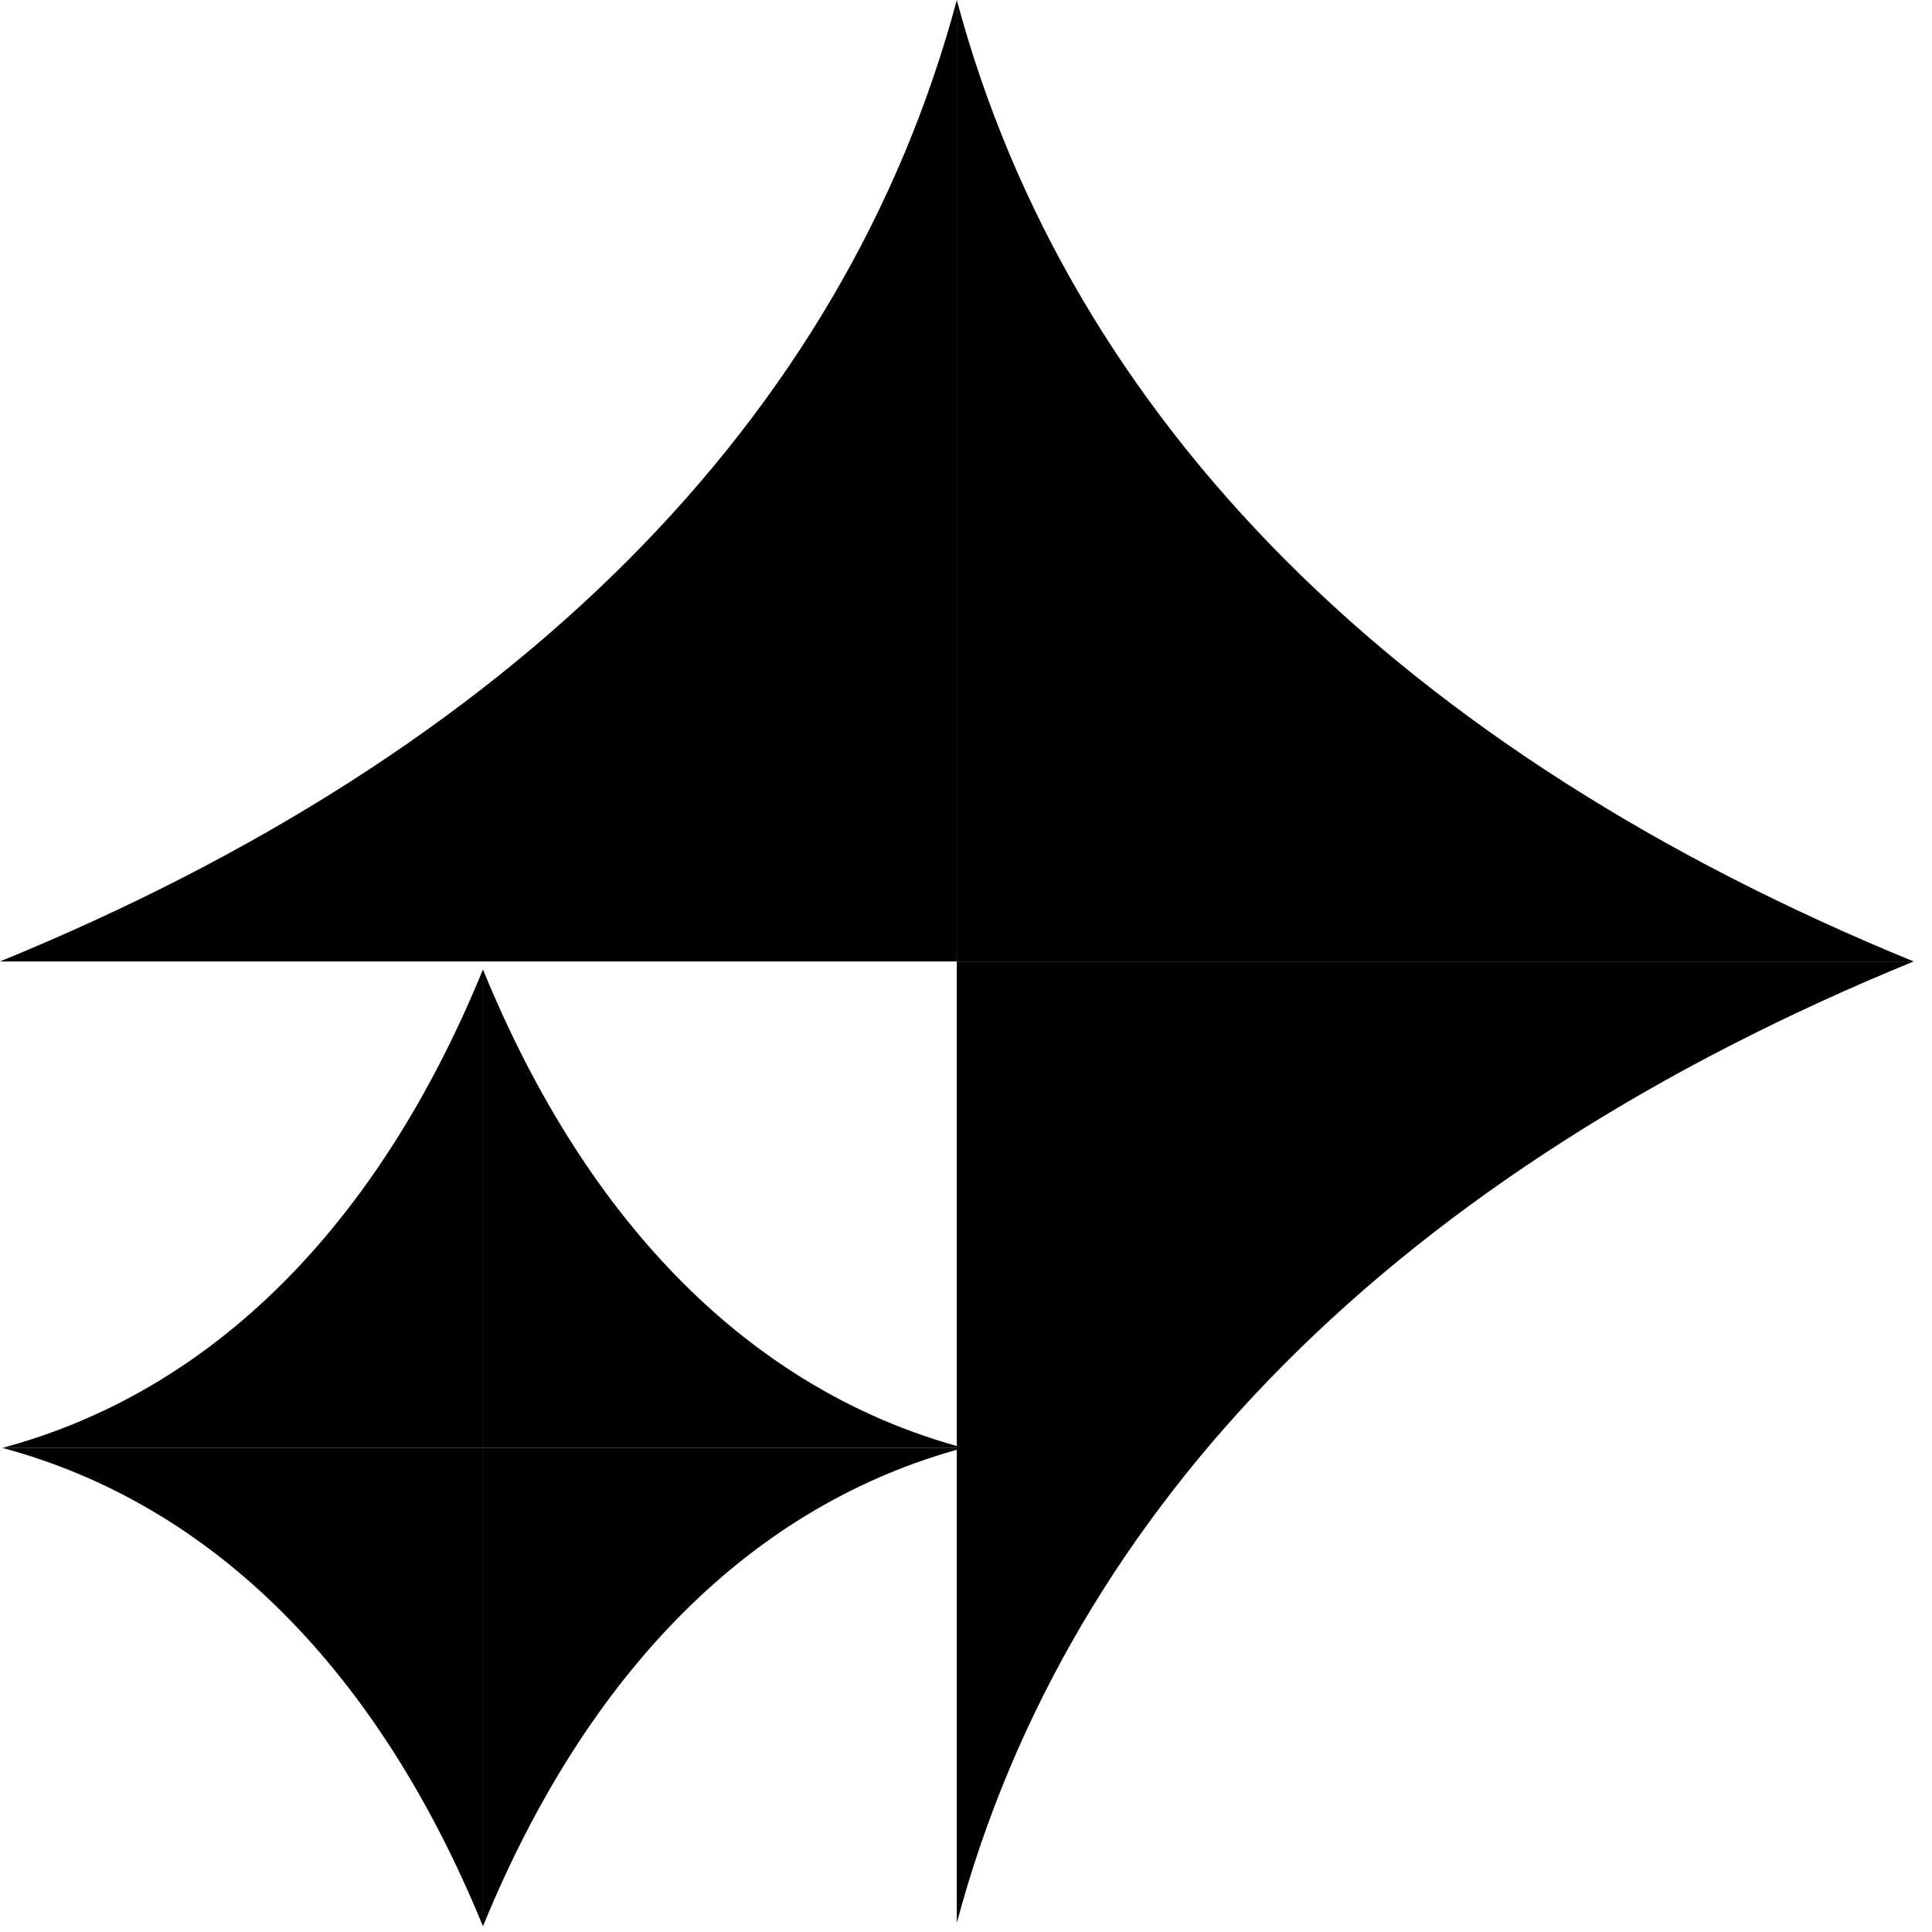
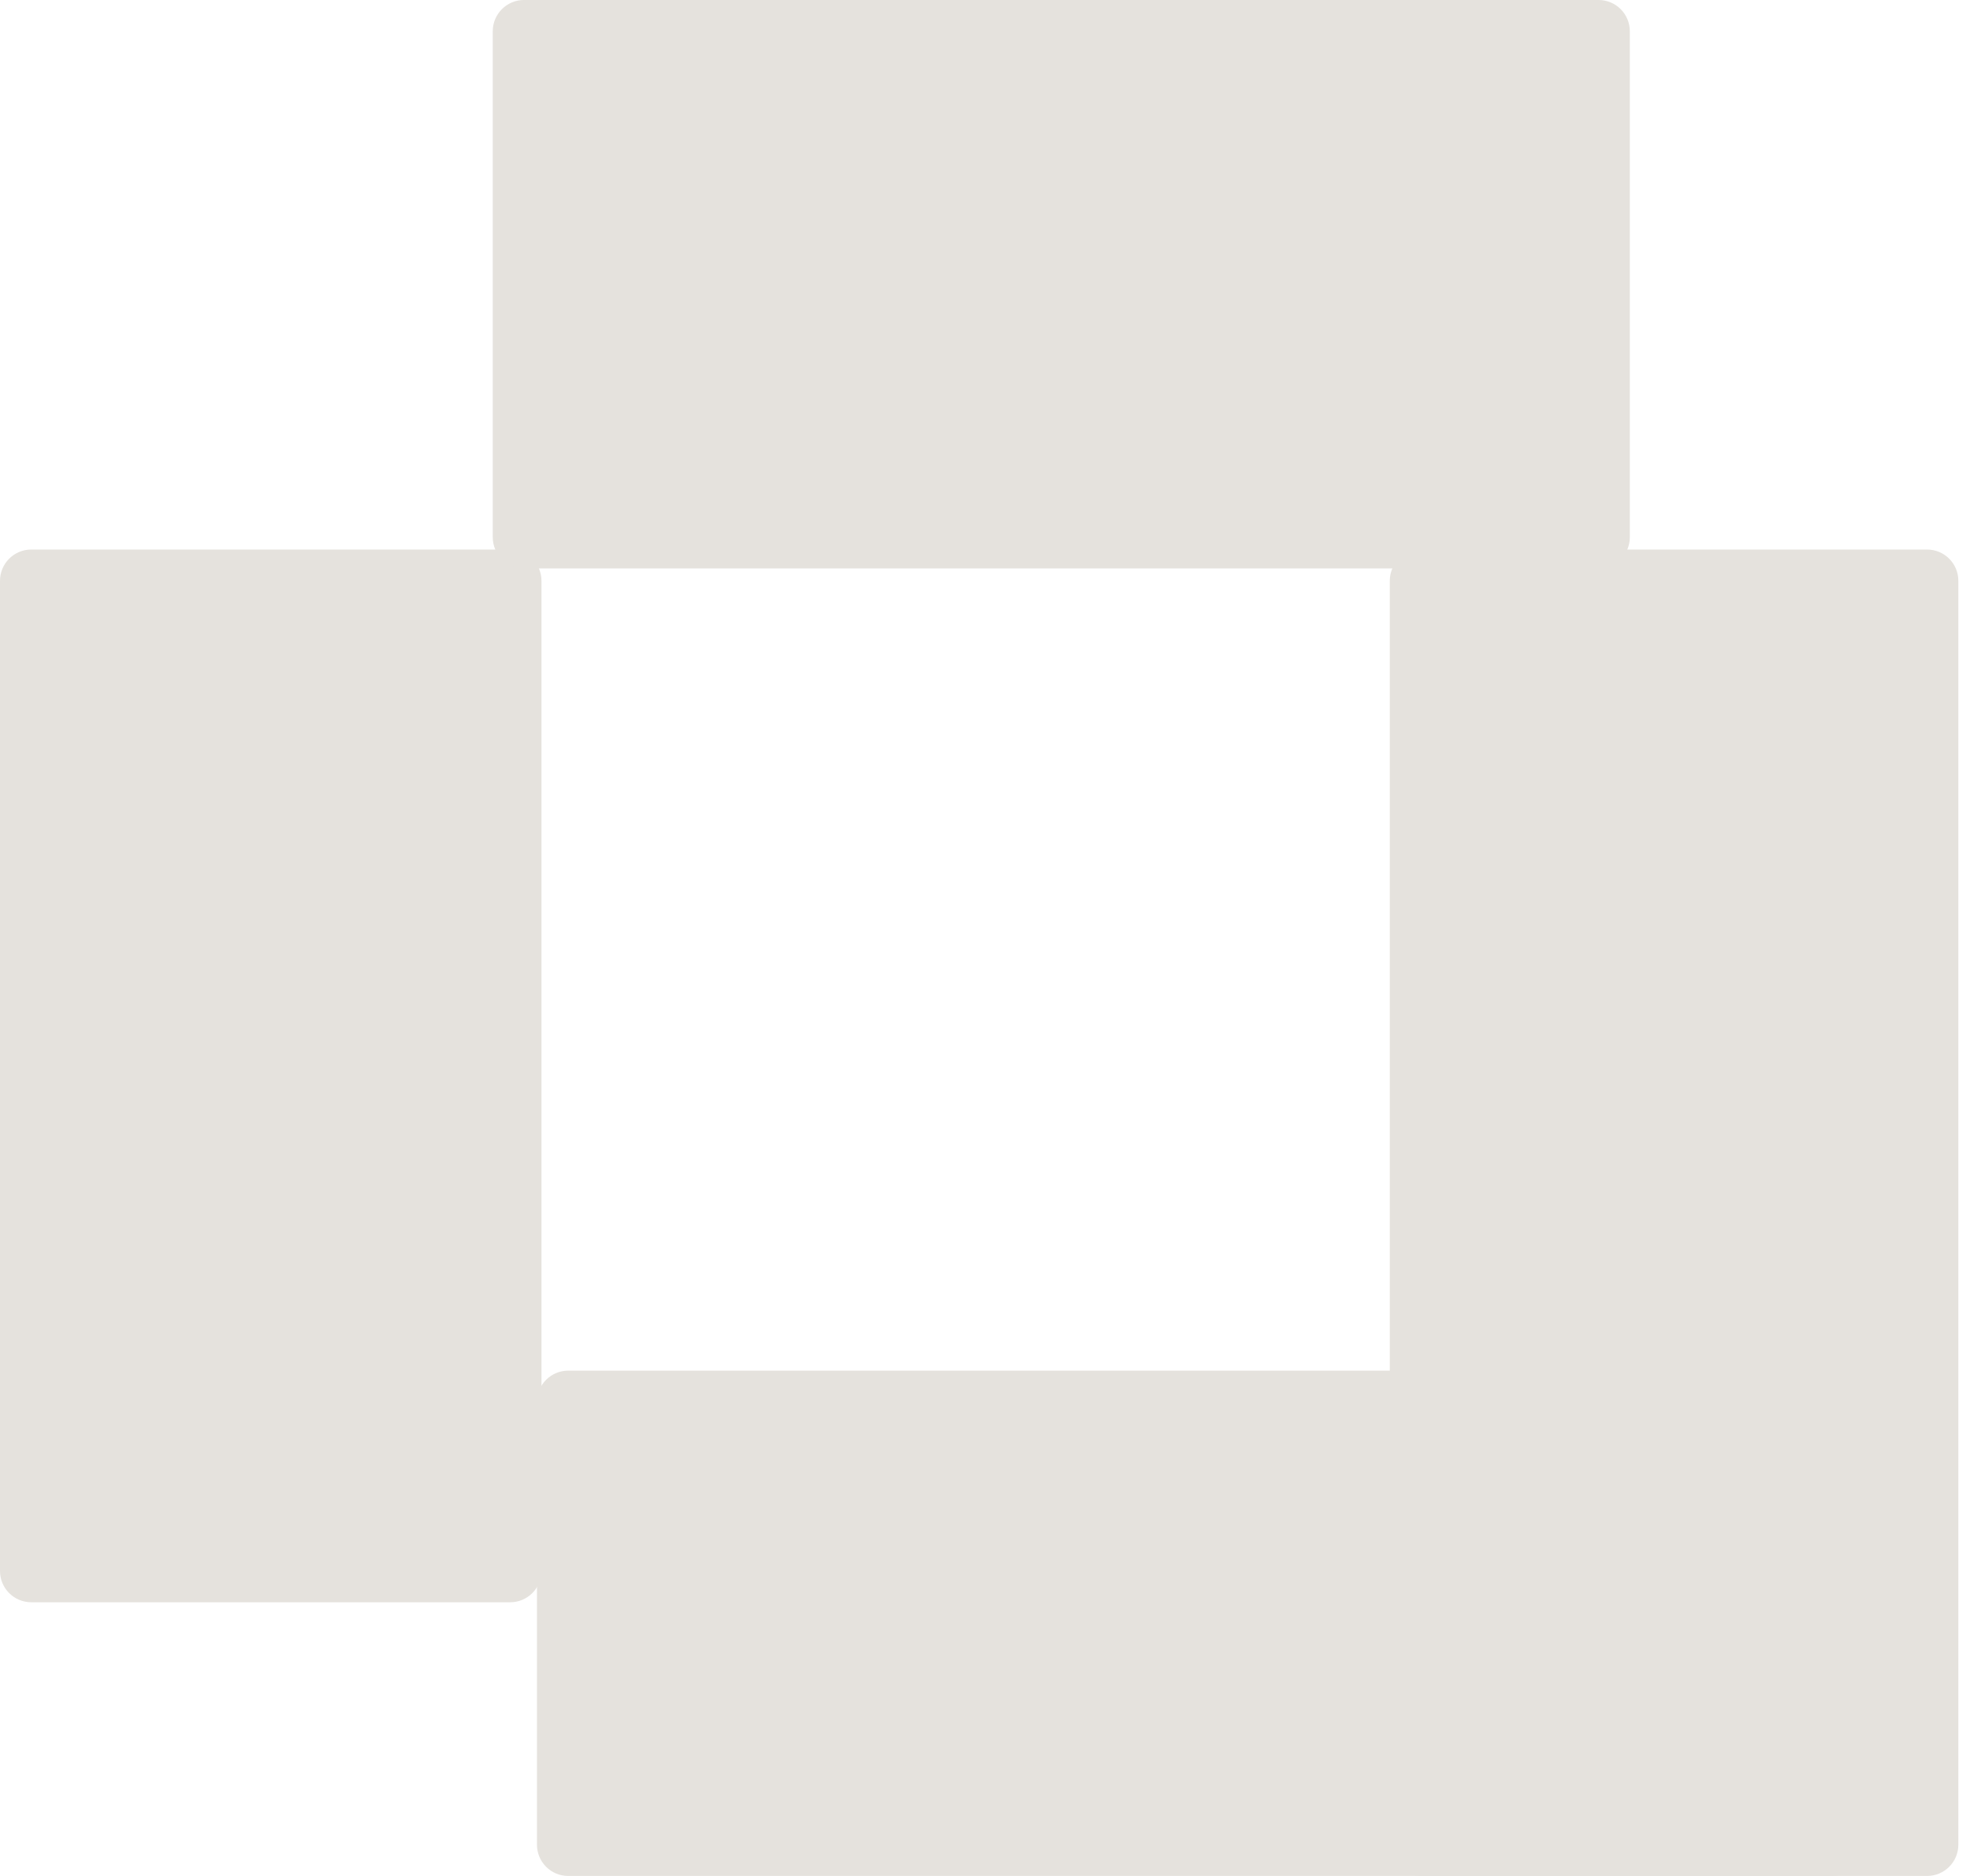
- <svg xmlns="http://www.w3.org/2000/svg" width="93" height="93" viewBox="0 0 93 93" fill="none">
-   <path d="M0.108 69.698C10.239 66.983 18.205 58.997 23.248 46.669L23.248 69.698L0.108 69.698Z" fill="black" />
-   <path d="M46.388 69.698C36.257 66.983 28.291 58.997 23.248 46.669L23.248 69.698L46.388 69.698Z" fill="black" />
-   <path d="M0.108 69.696C10.239 72.41 18.205 80.397 23.248 92.725L23.248 69.696L0.108 69.696Z" fill="black" />
-   <path d="M46.388 69.696C36.257 72.41 28.291 80.397 23.248 92.725L23.248 69.696L46.388 69.696Z" fill="black" />
-   <path d="M46.057 -5.05794e-05C51.486 20.262 67.46 36.194 92.116 46.281L46.057 46.281L46.057 -5.05794e-05Z" fill="black" />
-   <path d="M46.057 92.563C51.486 72.301 67.46 56.368 92.116 46.281L46.057 46.281L46.057 92.563Z" fill="black" />
-   <path d="M46.059 -5.05794e-05C40.63 20.262 24.657 36.194 0 46.281L46.059 46.281L46.059 -5.05794e-05Z" fill="black" />
+ <svg xmlns="http://www.w3.org/2000/svg" width="63" height="60" viewBox="0 0 63 60" fill="none">
+   <rect y="17.576" width="17.316" height="33.67" rx="1" fill="#E5E2DD" />
+   <rect x="44.445" y="17.576" width="18.182" height="42.424" rx="1" fill="#E5E2DD" />
+   <rect x="17.172" y="60" width="16.162" height="42.424" rx="1" transform="rotate(-90 17.1719 60)" fill="#E5E2DD" />
+   <rect x="15.758" y="18.182" width="18.182" height="36.363" rx="1" transform="rotate(-90 15.7578 18.1816)" fill="#E5E2DD" />
</svg>
